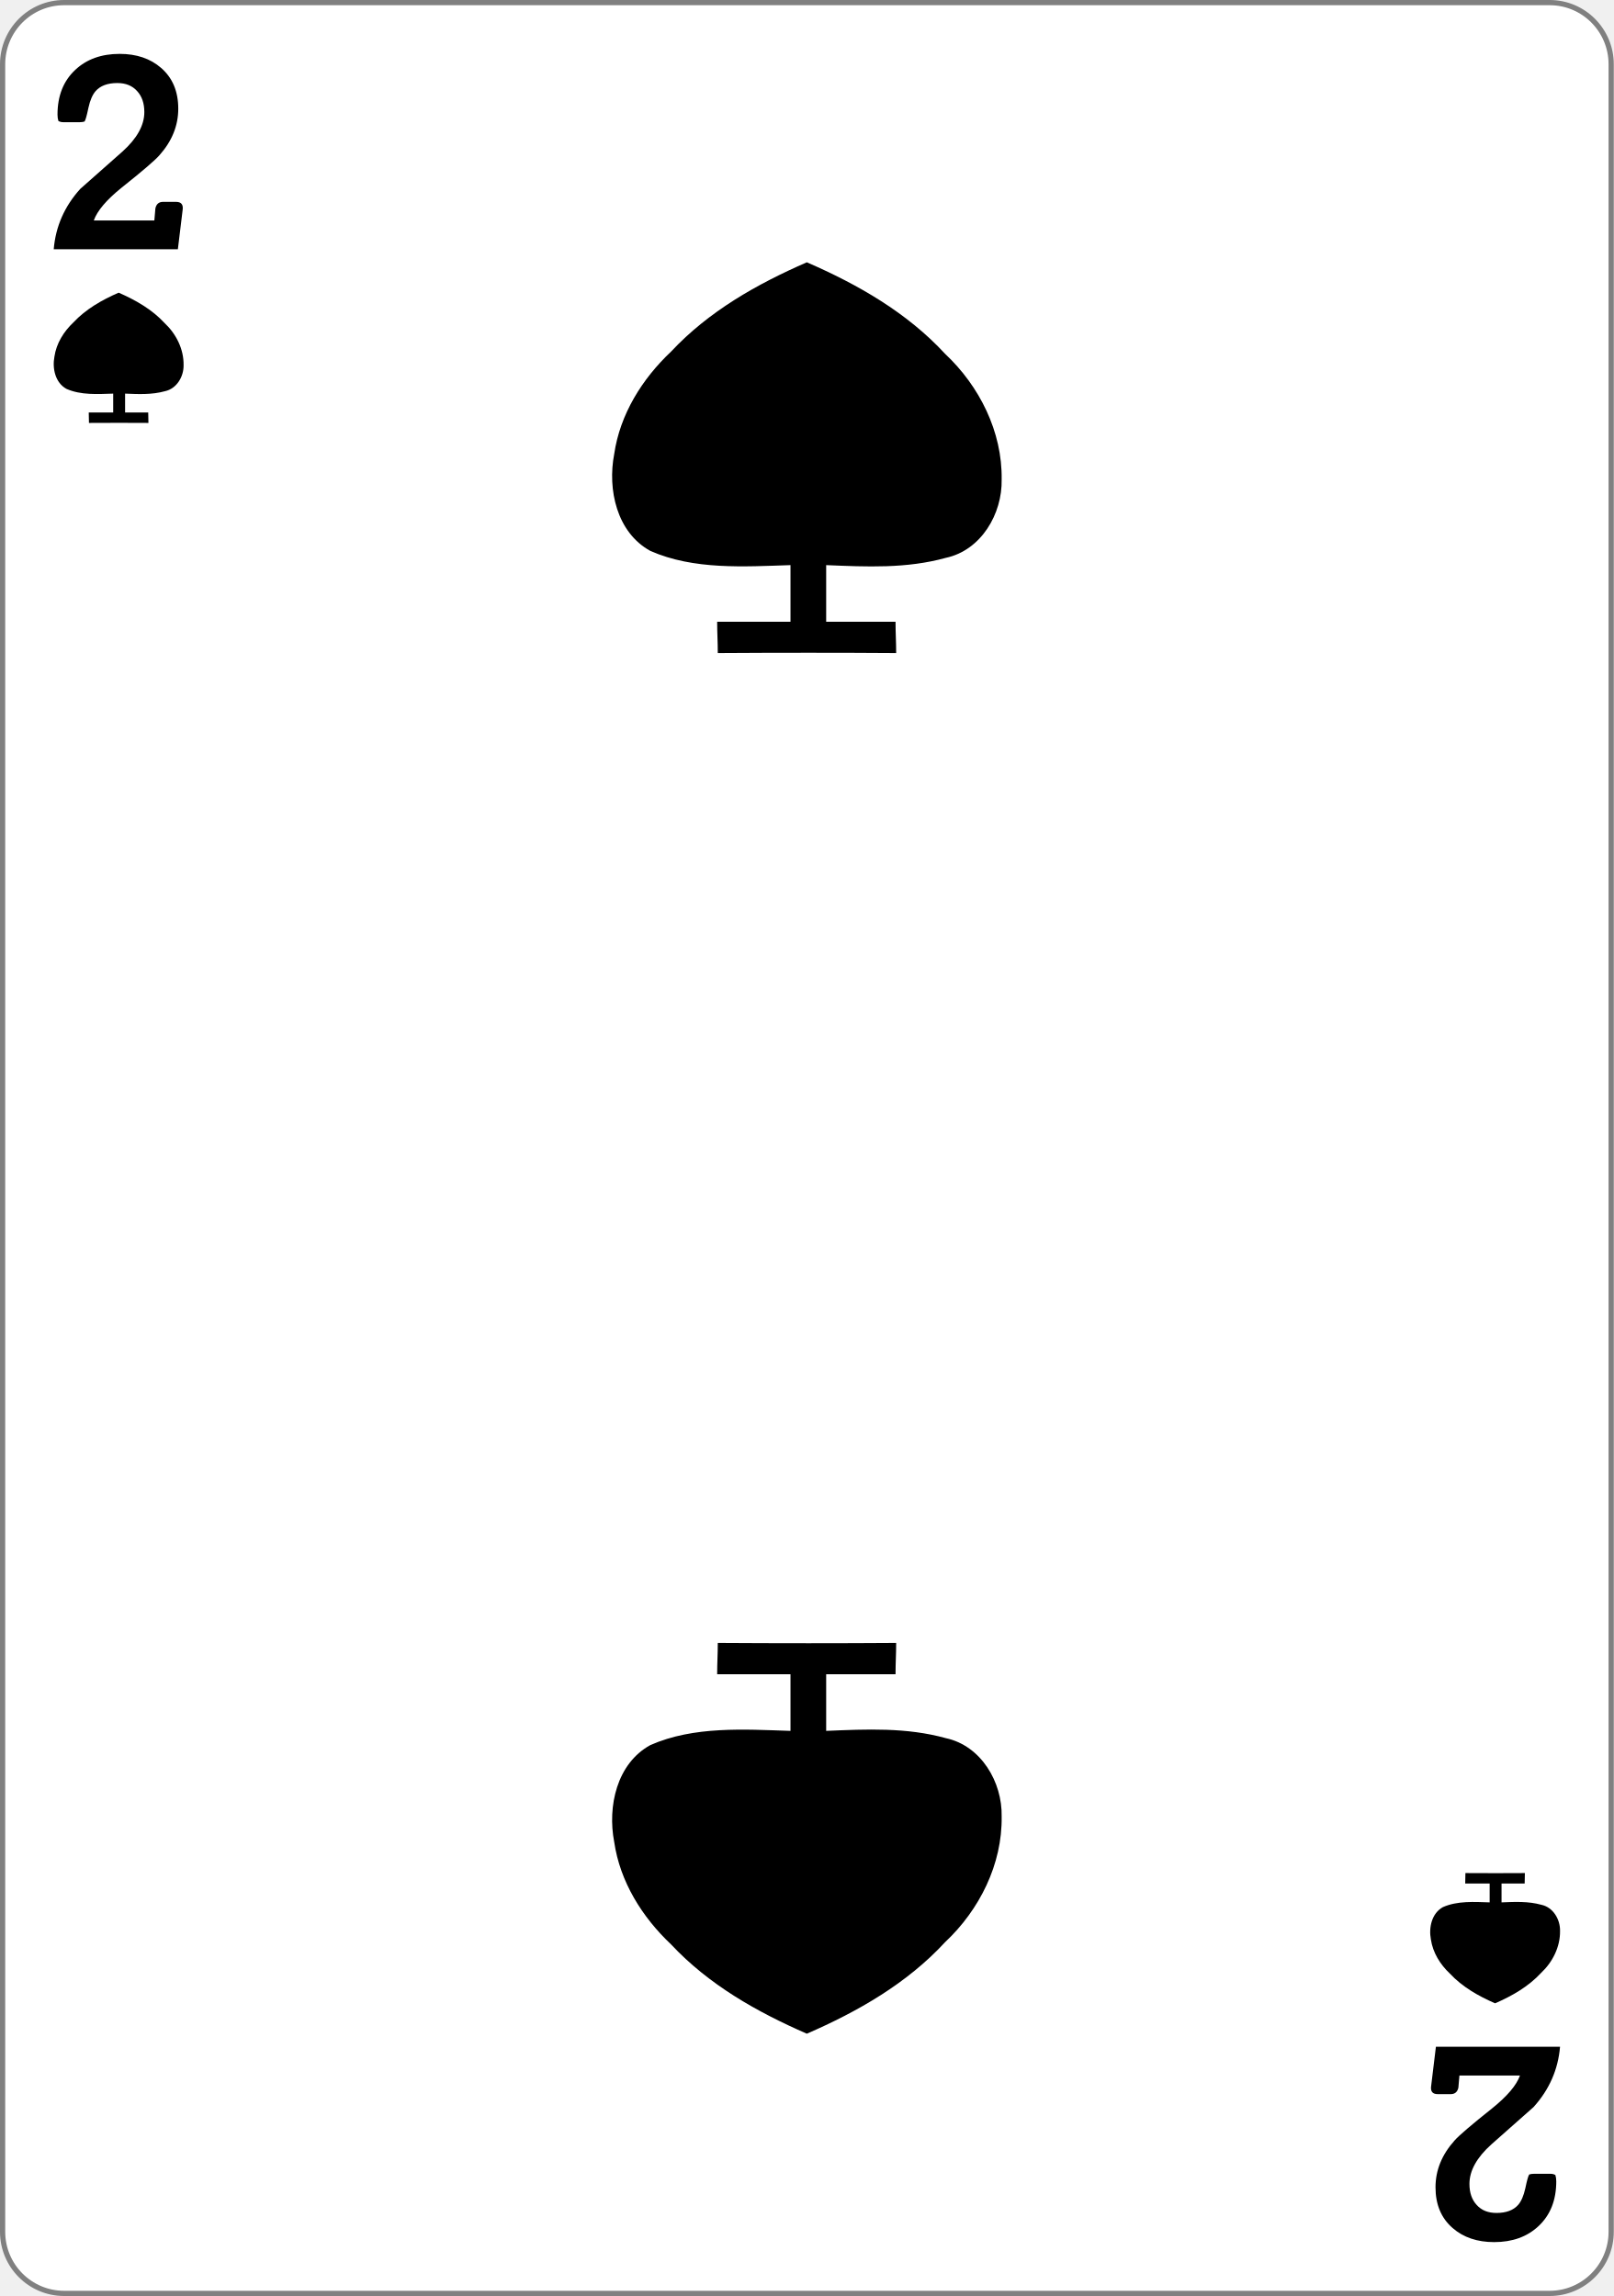
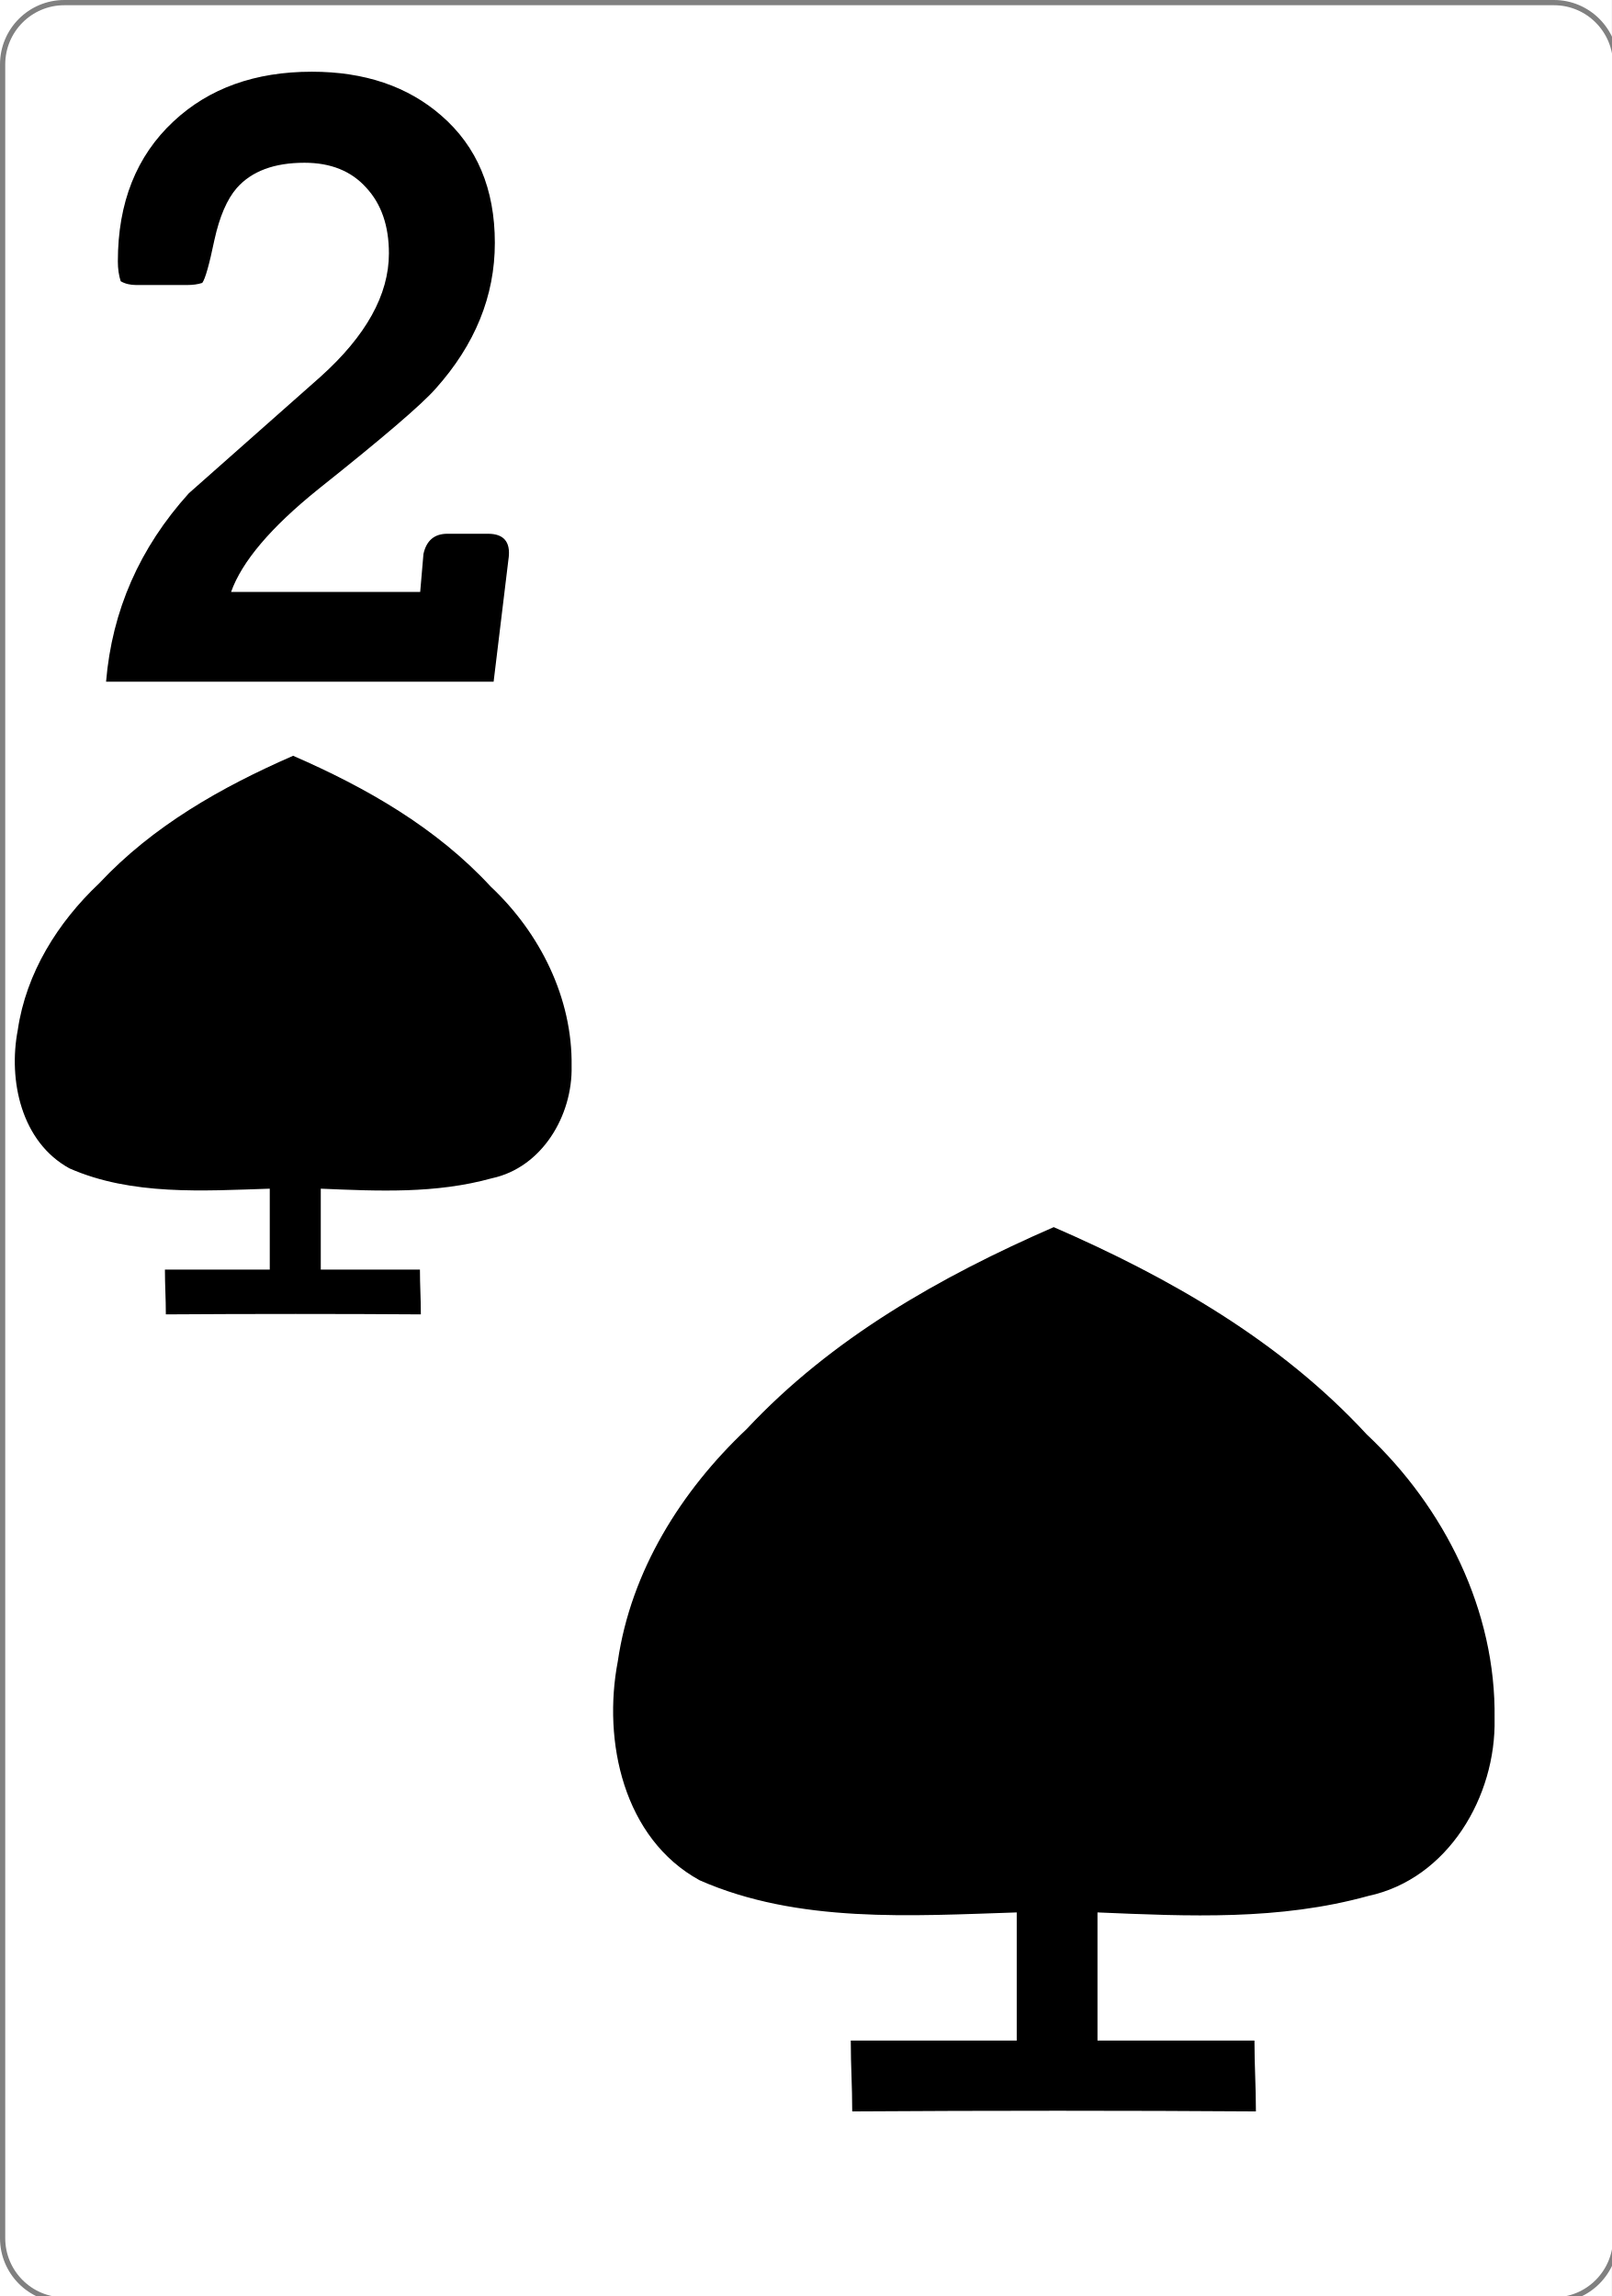
- <svg xmlns="http://www.w3.org/2000/svg" width="234" height="333" id="svg2" version="1.1">
-   <defs id="defs4" />
-   <g id="layer1" transform="translate(0,-719.3622)">
-     <g id="g918">
-       <rect rx="8.919" ry="8.946" y="719.74" x="0.378" height="332.244" width="233.244" id="rect4266" style="fill:#ffffff;fill-opacity:1;stroke:#808080;stroke-width:0.756;stroke-linecap:butt;stroke-linejoin:miter;stroke-miterlimit:4;stroke-dasharray:none;stroke-opacity:1" />
-       <g transform="matrix(0.07348588,0,0,0.07370838,-248.0173,933.6006)" id="g4233" style="fill:none;stroke:#000000;stroke-width:3.181;stroke-opacity:1" />
-       <g clip-path="none" style="fill:none;stroke:#000000;stroke-width:3.181;stroke-opacity:1" id="g4211" transform="matrix(0.07348588,0,0,0.07370838,-248.0173,933.6006)" />
-       <g transform="matrix(0.07348588,0,0,0.07370838,-248.0173,933.6006)" id="g4227" style="fill:none;stroke:#000000;stroke-width:3.181;stroke-opacity:1" />
-       <path id="path2985-3-11" d="m 12.899,780.702 c 0,-0.556 -0.031,-0.958 -0.031,-1.514 1.15,0 2.395,0 3.545,0 0,-1.322 0,-1.415 0,-2.737 -2.244,0.072 -4.672,0.239 -6.774,-0.687 -1.627,-0.893 -2.075,-2.971 -1.747,-4.679 0.281,-1.928 1.352,-3.639 2.75,-4.958 1.819,-1.946 4.139,-3.259 6.561,-4.316 2.472,1.075 4.843,2.431 6.686,4.428 1.659,1.559 2.765,3.763 2.731,6.071 0.036,1.665 -0.996,3.425 -2.697,3.789 -1.904,0.527 -3.83,0.434 -5.785,0.352 0,1.322 0,1.415 0,2.737 1.15,0 2.203,0 3.353,0 0,0.556 0.031,0.958 0.031,1.514 -2.632,-0.019 -5.779,-0.019 -8.622,0 z" style="fill:#000000;stroke:none;stroke-width:1" />
-       <path id="path2985-3-11-7" d="m 212.488,991.022 c 0,0.556 -0.031,0.958 -0.031,1.514 1.15,0 2.395,0 3.545,0 0,1.322 0,1.415 0,2.737 -2.244,-0.072 -4.672,-0.239 -6.774,0.687 -1.627,0.893 -2.075,2.971 -1.748,4.679 0.281,1.927 1.352,3.639 2.75,4.958 1.819,1.946 4.139,3.259 6.561,4.316 2.472,-1.075 4.843,-2.431 6.686,-4.428 1.659,-1.559 2.765,-3.763 2.731,-6.071 0.036,-1.665 -0.996,-3.425 -2.697,-3.789 -1.904,-0.527 -3.83,-0.434 -5.785,-0.352 0,-1.322 0,-1.415 0,-2.737 1.15,0 2.203,0 3.353,0 0,-0.556 0.031,-0.958 0.031,-1.514 -2.632,0.019 -5.779,0.019 -8.622,0 z" style="fill:#000000;stroke:none;stroke-width:1" />
-       <path id="path2985-3-3" d="m 104.08,814.076 c 0,-1.668 -0.092,-2.873 -0.092,-4.541 3.449,0 7.185,0 10.634,0 0,-3.965 0,-4.246 0,-8.211 -6.732,0.217 -14.017,0.717 -20.322,-2.061 -4.88,-2.678 -6.226,-8.913 -5.242,-14.038 0.842,-5.783 4.057,-10.918 8.251,-14.873 5.457,-5.837 12.417,-9.778 19.683,-12.948 7.417,3.224 14.53,7.294 20.057,13.285 4.978,4.678 8.295,11.29 8.193,18.212 0.108,4.996 -2.987,10.276 -8.092,11.367 -5.711,1.582 -11.491,1.301 -17.354,1.057 0,3.965 0,4.246 0,8.211 3.449,0 6.609,0 10.058,0 0,1.668 0.092,2.873 0.092,4.541 -7.897,-0.056 -17.336,-0.056 -25.865,0 z" style="fill:#000000;stroke:none;stroke-width:1" />
-       <path id="path2985-3-38-2" d="m 104.08,957.648 c 0,1.668 -0.092,2.873 -0.092,4.541 3.449,0 7.185,0 10.634,0 0,3.965 0,4.246 0,8.211 -6.732,-0.217 -14.017,-0.717 -20.322,2.061 -4.88,2.678 -6.226,8.913 -5.242,14.038 0.842,5.783 4.057,10.918 8.251,14.873 5.457,5.837 12.417,9.778 19.683,12.948 7.417,-3.224 14.53,-7.294 20.057,-13.285 4.978,-4.678 8.295,-11.289 8.193,-18.212 0.108,-4.996 -2.987,-10.276 -8.092,-11.367 -5.711,-1.582 -11.491,-1.301 -17.354,-1.057 0,-3.965 0,-4.246 0,-8.211 3.449,0 6.609,0 10.058,0 0,-1.668 0.092,-2.873 0.092,-4.541 -7.897,0.056 -17.336,0.056 -25.865,0 z" style="fill:#000000;stroke:none;stroke-width:1" />
-       <g id="text3755-0" style="font-style:normal;font-variant:normal;font-weight:bold;font-stretch:normal;font-size:3.772px;line-height:0%;font-family:'Levenim MT';-inkscape-font-specification:'Sans Bold';letter-spacing:0px;word-spacing:0px;fill:#000000;fill-opacity:1;stroke:none;stroke-width:1" transform="scale(0.9810549,1.019311)" aria-label="2">
-         <path id="path900" style="font-size:39.346px;line-height:1.25;stroke-width:1" d="m 27,735.552 -0.711,5.648 H 7.941 q 0.423,-4.861 3.919,-8.588 l 6.225,-5.303 q 3.247,-2.805 3.247,-5.629 0,-1.883 -1.076,-2.997 -1.057,-1.134 -2.92,-1.134 -2.152,0 -3.208,1.153 -0.692,0.768 -1.057,2.363 -0.365,1.691 -0.576,1.96 -0.307,0.096 -0.711,0.096 H 9.363 q -0.423,0 -0.73,-0.173 -0.134,-0.403 -0.134,-0.903 0,-4.015 2.632,-6.378 2.517,-2.267 6.551,-2.267 3.746,0 6.129,1.998 2.536,2.113 2.536,5.802 0,3.631 -2.805,6.647 -0.98,1.076 -5.571,4.592 -3.343,2.594 -4.111,4.669 h 8.953 l 0.154,-1.729 q 0.211,-0.922 1.134,-0.922 h 1.921 q 1.114,0 0.98,1.095 z" />
+ <svg xmlns="http://www.w3.org/2000/svg" version="1.1" width="320" height="456" viewBox="0 0 320 456" xml:space="preserve">
+   <defs>
+ </defs>
+   <rect x="0" y="0" width="100%" height="100%" fill="#fff" />
+   <g transform="matrix(1 0 0 1 160.6761 228.6544)" id="599072">
+     <g style="">
+       <g transform="matrix(1.3733 0 0 1.3733 0 0)" id="rect4266">
+         <rect style="stroke: rgb(128,128,128); stroke-width: 0.756; stroke-dasharray: none; stroke-linecap: butt; stroke-dashoffset: 0; stroke-linejoin: miter; stroke-miterlimit: 4; is-custom-font: none; font-file-url: none; fill: rgb(255,255,255); fill-rule: nonzero; opacity: 1;" x="-116.622" y="-166.122" rx="8.919" ry="8.946" width="233.244" height="332.244" />
      </g>
-       <g id="text3755-2-2" style="font-style:normal;font-variant:normal;font-weight:bold;font-stretch:normal;font-size:3.772px;line-height:0%;font-family:'Levenim MT';-inkscape-font-specification:'Sans Bold';letter-spacing:0px;word-spacing:0px;fill:#000000;fill-opacity:1;stroke:none;stroke-width:1" transform="scale(-0.9810549,-1.019311)" aria-label="2">
-         <path id="path903" style="font-size:39.346px;line-height:1.25;stroke-width:1" d="m -211.519,-1002.606 -0.711,5.648 h -18.347 q 0.423,-4.861 3.919,-8.588 l 6.225,-5.303 q 3.247,-2.805 3.247,-5.629 0,-1.883 -1.076,-2.997 -1.057,-1.133 -2.92,-1.133 -2.152,0 -3.208,1.153 -0.692,0.768 -1.057,2.363 -0.365,1.691 -0.576,1.96 -0.307,0.096 -0.711,0.096 h -2.421 q -0.423,0 -0.73,-0.173 -0.134,-0.404 -0.134,-0.903 0,-4.015 2.632,-6.378 2.517,-2.267 6.551,-2.267 3.746,0 6.129,1.998 2.536,2.113 2.536,5.802 0,3.631 -2.805,6.647 -0.98,1.076 -5.571,4.592 -3.343,2.594 -4.111,4.668 h 8.953 l 0.154,-1.729 q 0.211,-0.922 1.134,-0.922 h 1.921 q 1.114,0 0.98,1.095 z" />
+       <g transform="matrix(5.8726 0 0 5.8726 -102.4518 -23.081)" id="516098">
+         <path style="stroke: none; stroke-width: 1; stroke-dasharray: none; stroke-linecap: butt; stroke-dashoffset: 0; stroke-linejoin: miter; stroke-miterlimit: 4; is-custom-font: none; font-file-url: none; fill: rgb(0,0,0); fill-rule: nonzero; opacity: 1;" transform=" translate(-17.2056, -51.8944)" d="m 12.899 61.34 c 0 -0.556 -0.031 -0.958 -0.031 -1.514 c 1.15 0 2.395 0 3.545 0 c 0 -1.322 0 -1.415 0 -2.737 c -2.244 0.072 -4.672 0.239 -6.774 -0.687 c -1.627 -0.893 -2.075 -2.971 -1.747 -4.679 c 0.281 -1.928 1.352 -3.639 2.75 -4.958 c 1.819 -1.946 4.139 -3.259 6.561 -4.316 c 2.472 1.075 4.843 2.431 6.686 4.428 c 1.659 1.559 2.765 3.763 2.731 6.071 c 0.036 1.665 -0.996 3.425 -2.697 3.789 c -1.904 0.527 -3.83 0.434 -5.785 0.352 c 0 1.322 0 1.415 0 2.737 c 1.15 0 2.203 0 3.353 0 c 0 0.556 0.031 0.958 0.031 1.514 c -2.632 -0.019 -5.779 -0.019 -8.622 0 z" stroke-linecap="round" />
+       </g>
+       <g transform="matrix(9.2967 0 0 9.2967 48.5958 102.8726)" id="362644">
+         <path style="stroke: none; stroke-width: 1; stroke-dasharray: none; stroke-linecap: butt; stroke-dashoffset: 0; stroke-linejoin: miter; stroke-miterlimit: 4; is-custom-font: none; font-file-url: none; fill: rgb(0,0,0); fill-rule: nonzero; opacity: 1;" transform=" translate(-17.2056, -51.8944)" d="m 12.899 61.34 c 0 -0.556 -0.031 -0.958 -0.031 -1.514 c 1.15 0 2.395 0 3.545 0 c 0 -1.322 0 -1.415 0 -2.737 c -2.244 0.072 -4.672 0.239 -6.774 -0.687 c -1.627 -0.893 -2.075 -2.971 -1.747 -4.679 c 0.281 -1.928 1.352 -3.639 2.75 -4.958 c 1.819 -1.946 4.139 -3.259 6.561 -4.316 c 2.472 1.075 4.843 2.431 6.686 4.428 c 1.659 1.559 2.765 3.763 2.731 6.071 c 0.036 1.665 -0.996 3.425 -2.697 3.789 c -1.904 0.527 -3.83 0.434 -5.785 0.352 c 0 1.322 0 1.415 0 2.737 c 1.15 0 2.203 0 3.353 0 c 0 0.556 0.031 0.958 0.031 1.514 c -2.632 -0.019 -5.779 -0.019 -8.622 0 z" stroke-linecap="round" />
+       </g>
+       <g transform="matrix(4.1945 0 0 4.3579 -99.515 -153.8331)" id="559280">
+         <path style="stroke: none; stroke-width: 1; stroke-dasharray: none; stroke-linecap: butt; stroke-dashoffset: 0; stroke-linejoin: miter; stroke-miterlimit: 4; is-custom-font: none; font-file-url: none; fill: rgb(0,0,0); fill-rule: nonzero; opacity: 1;" transform=" translate(-17.5008, -727.3009)" d="m 27 735.552 l -0.711 5.648 H 7.941 q 0.423 -4.861 3.919 -8.588 l 6.225 -5.303 q 3.247 -2.805 3.247 -5.629 q 0 -1.883 -1.076 -2.997 q -1.057 -1.134 -2.92 -1.134 q -2.152 0 -3.208 1.153 q -0.692 0.768 -1.057 2.363 q -0.365 1.691 -0.576 1.96 q -0.307 0.096 -0.711 0.096 H 9.363 q -0.423 0 -0.73 -0.173 q -0.134 -0.403 -0.134 -0.903 q 0 -4.015 2.632 -6.378 q 2.517 -2.267 6.551 -2.267 q 3.746 0 6.129 1.998 q 2.536 2.113 2.536 5.802 q 0 3.631 -2.805 6.647 q -0.98 1.076 -5.571 4.592 q -3.343 2.594 -4.111 4.669 h 8.953 l 0.154 -1.729 q 0.211 -0.922 1.134 -0.922 h 1.921 q 1.114 0 0.98 1.095 z" stroke-linecap="round" />
      </g>
    </g>
  </g>
</svg>
